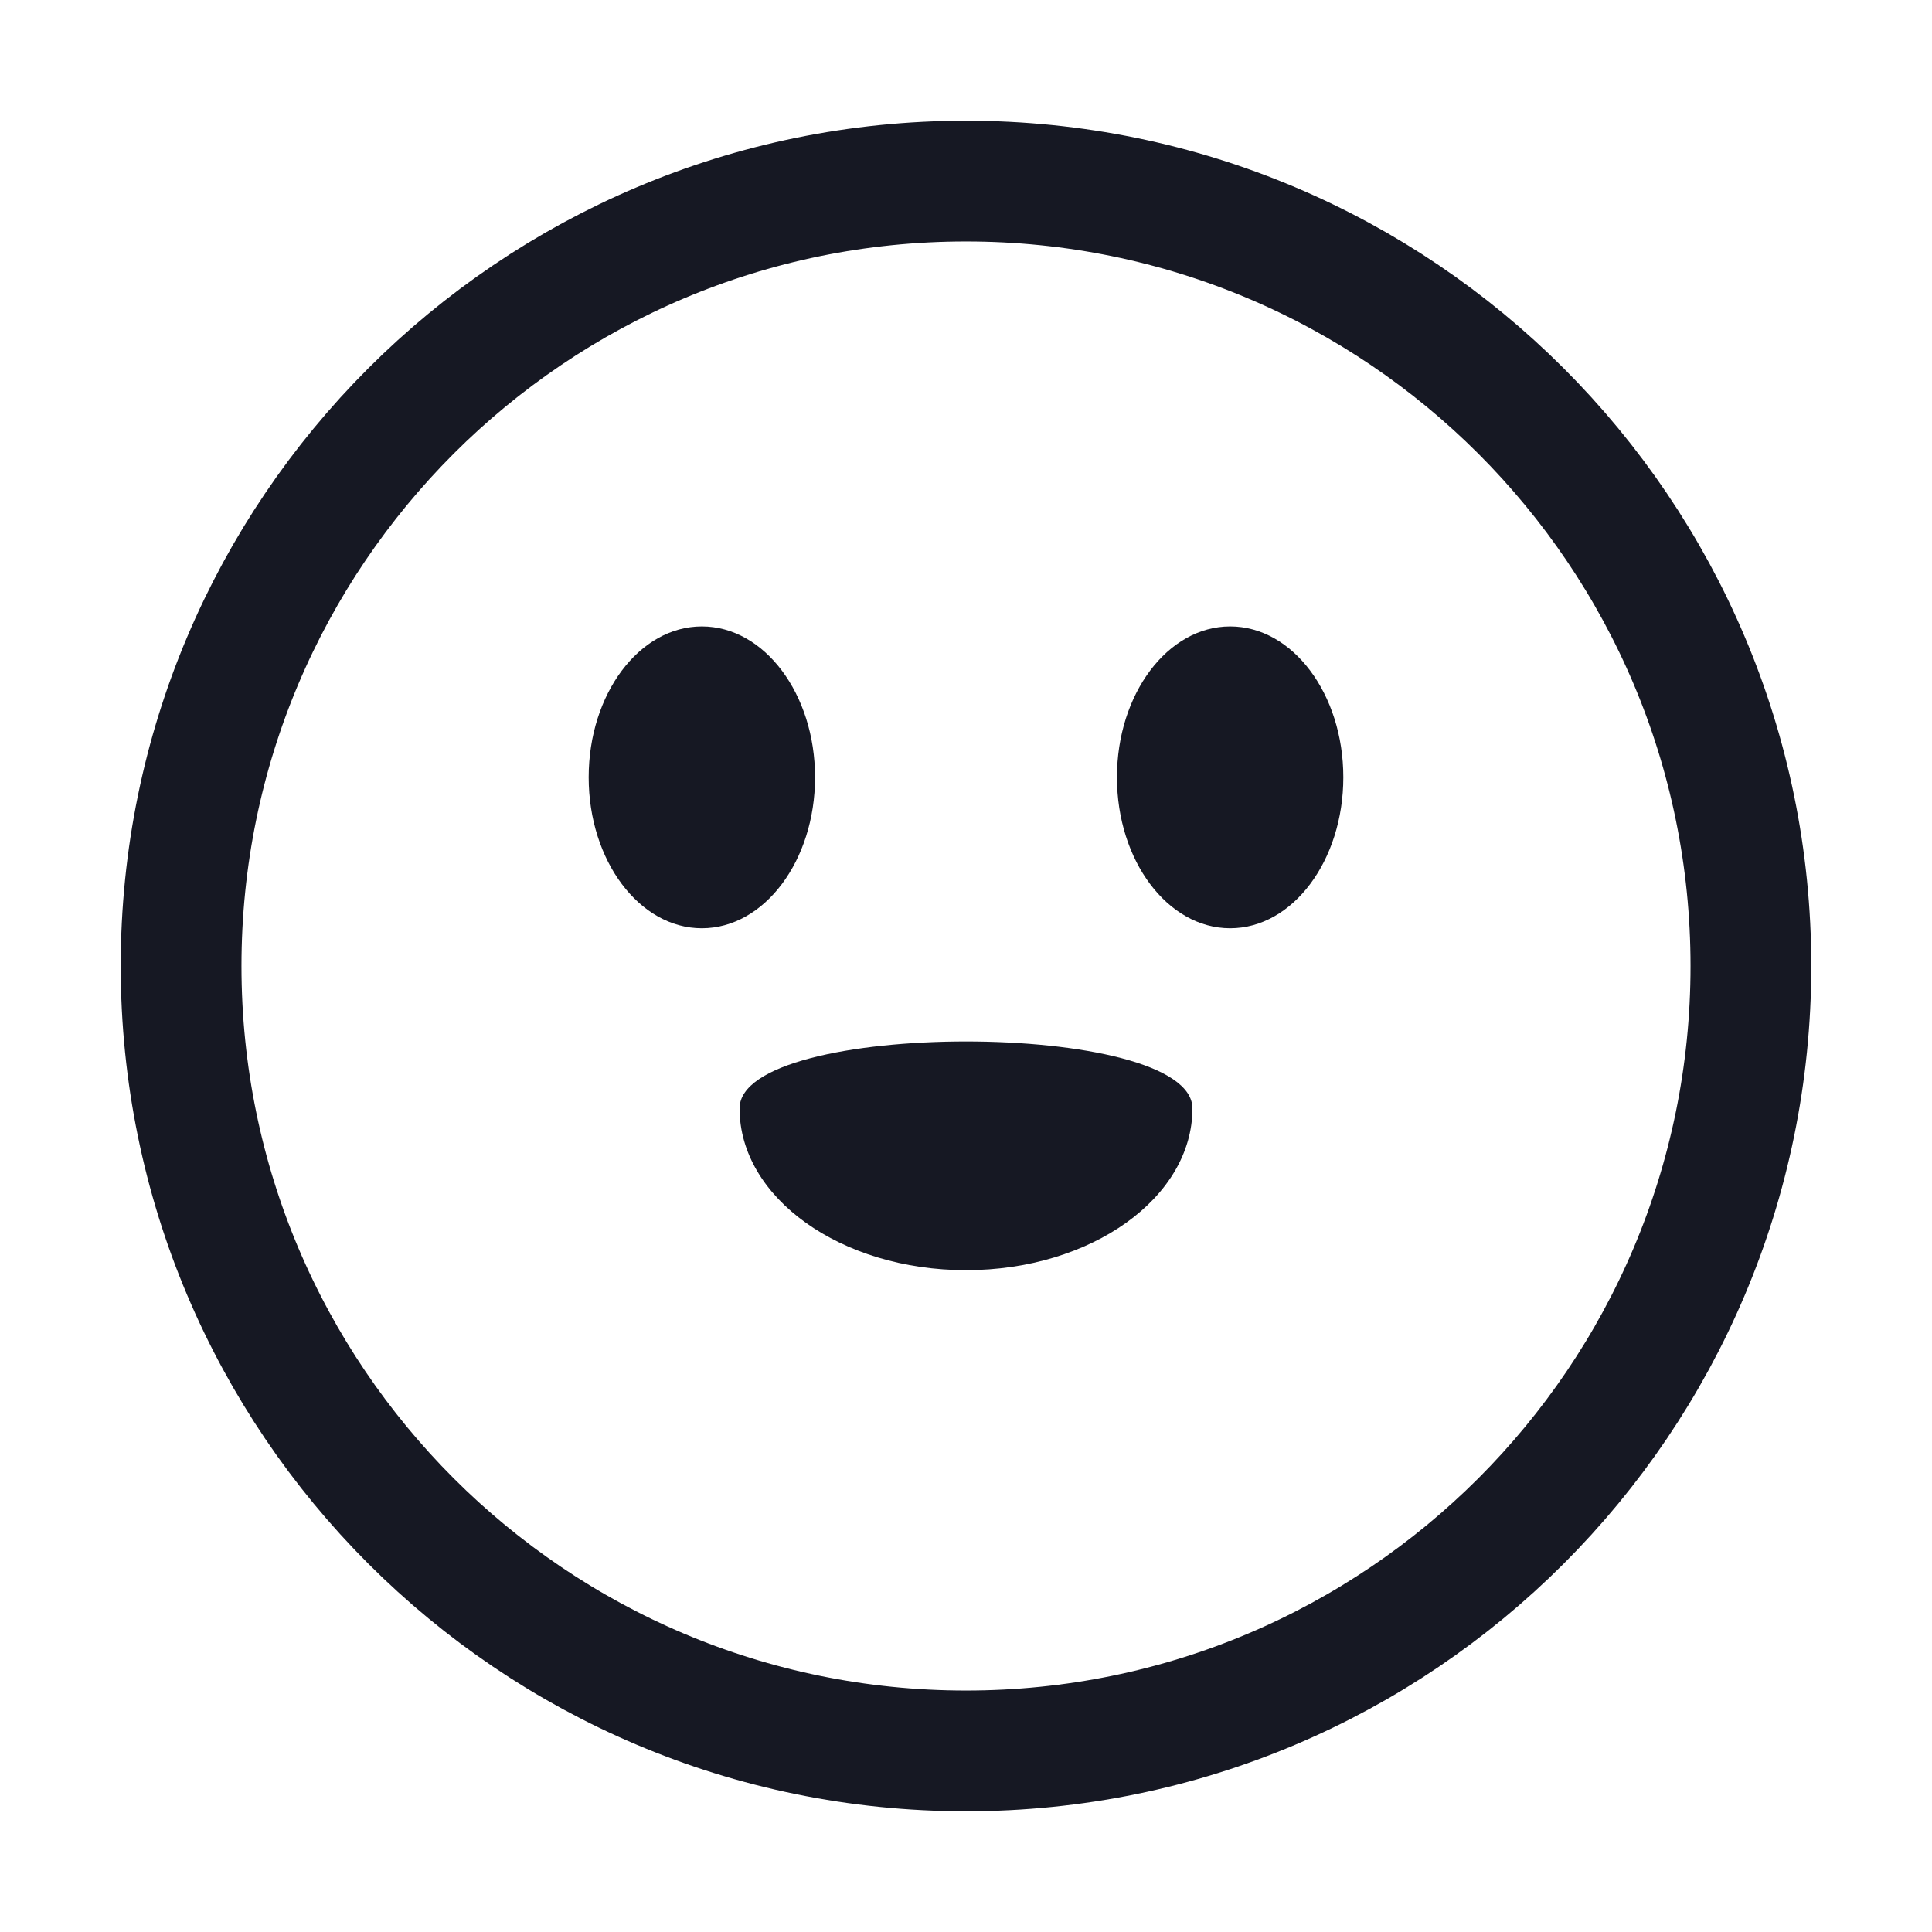
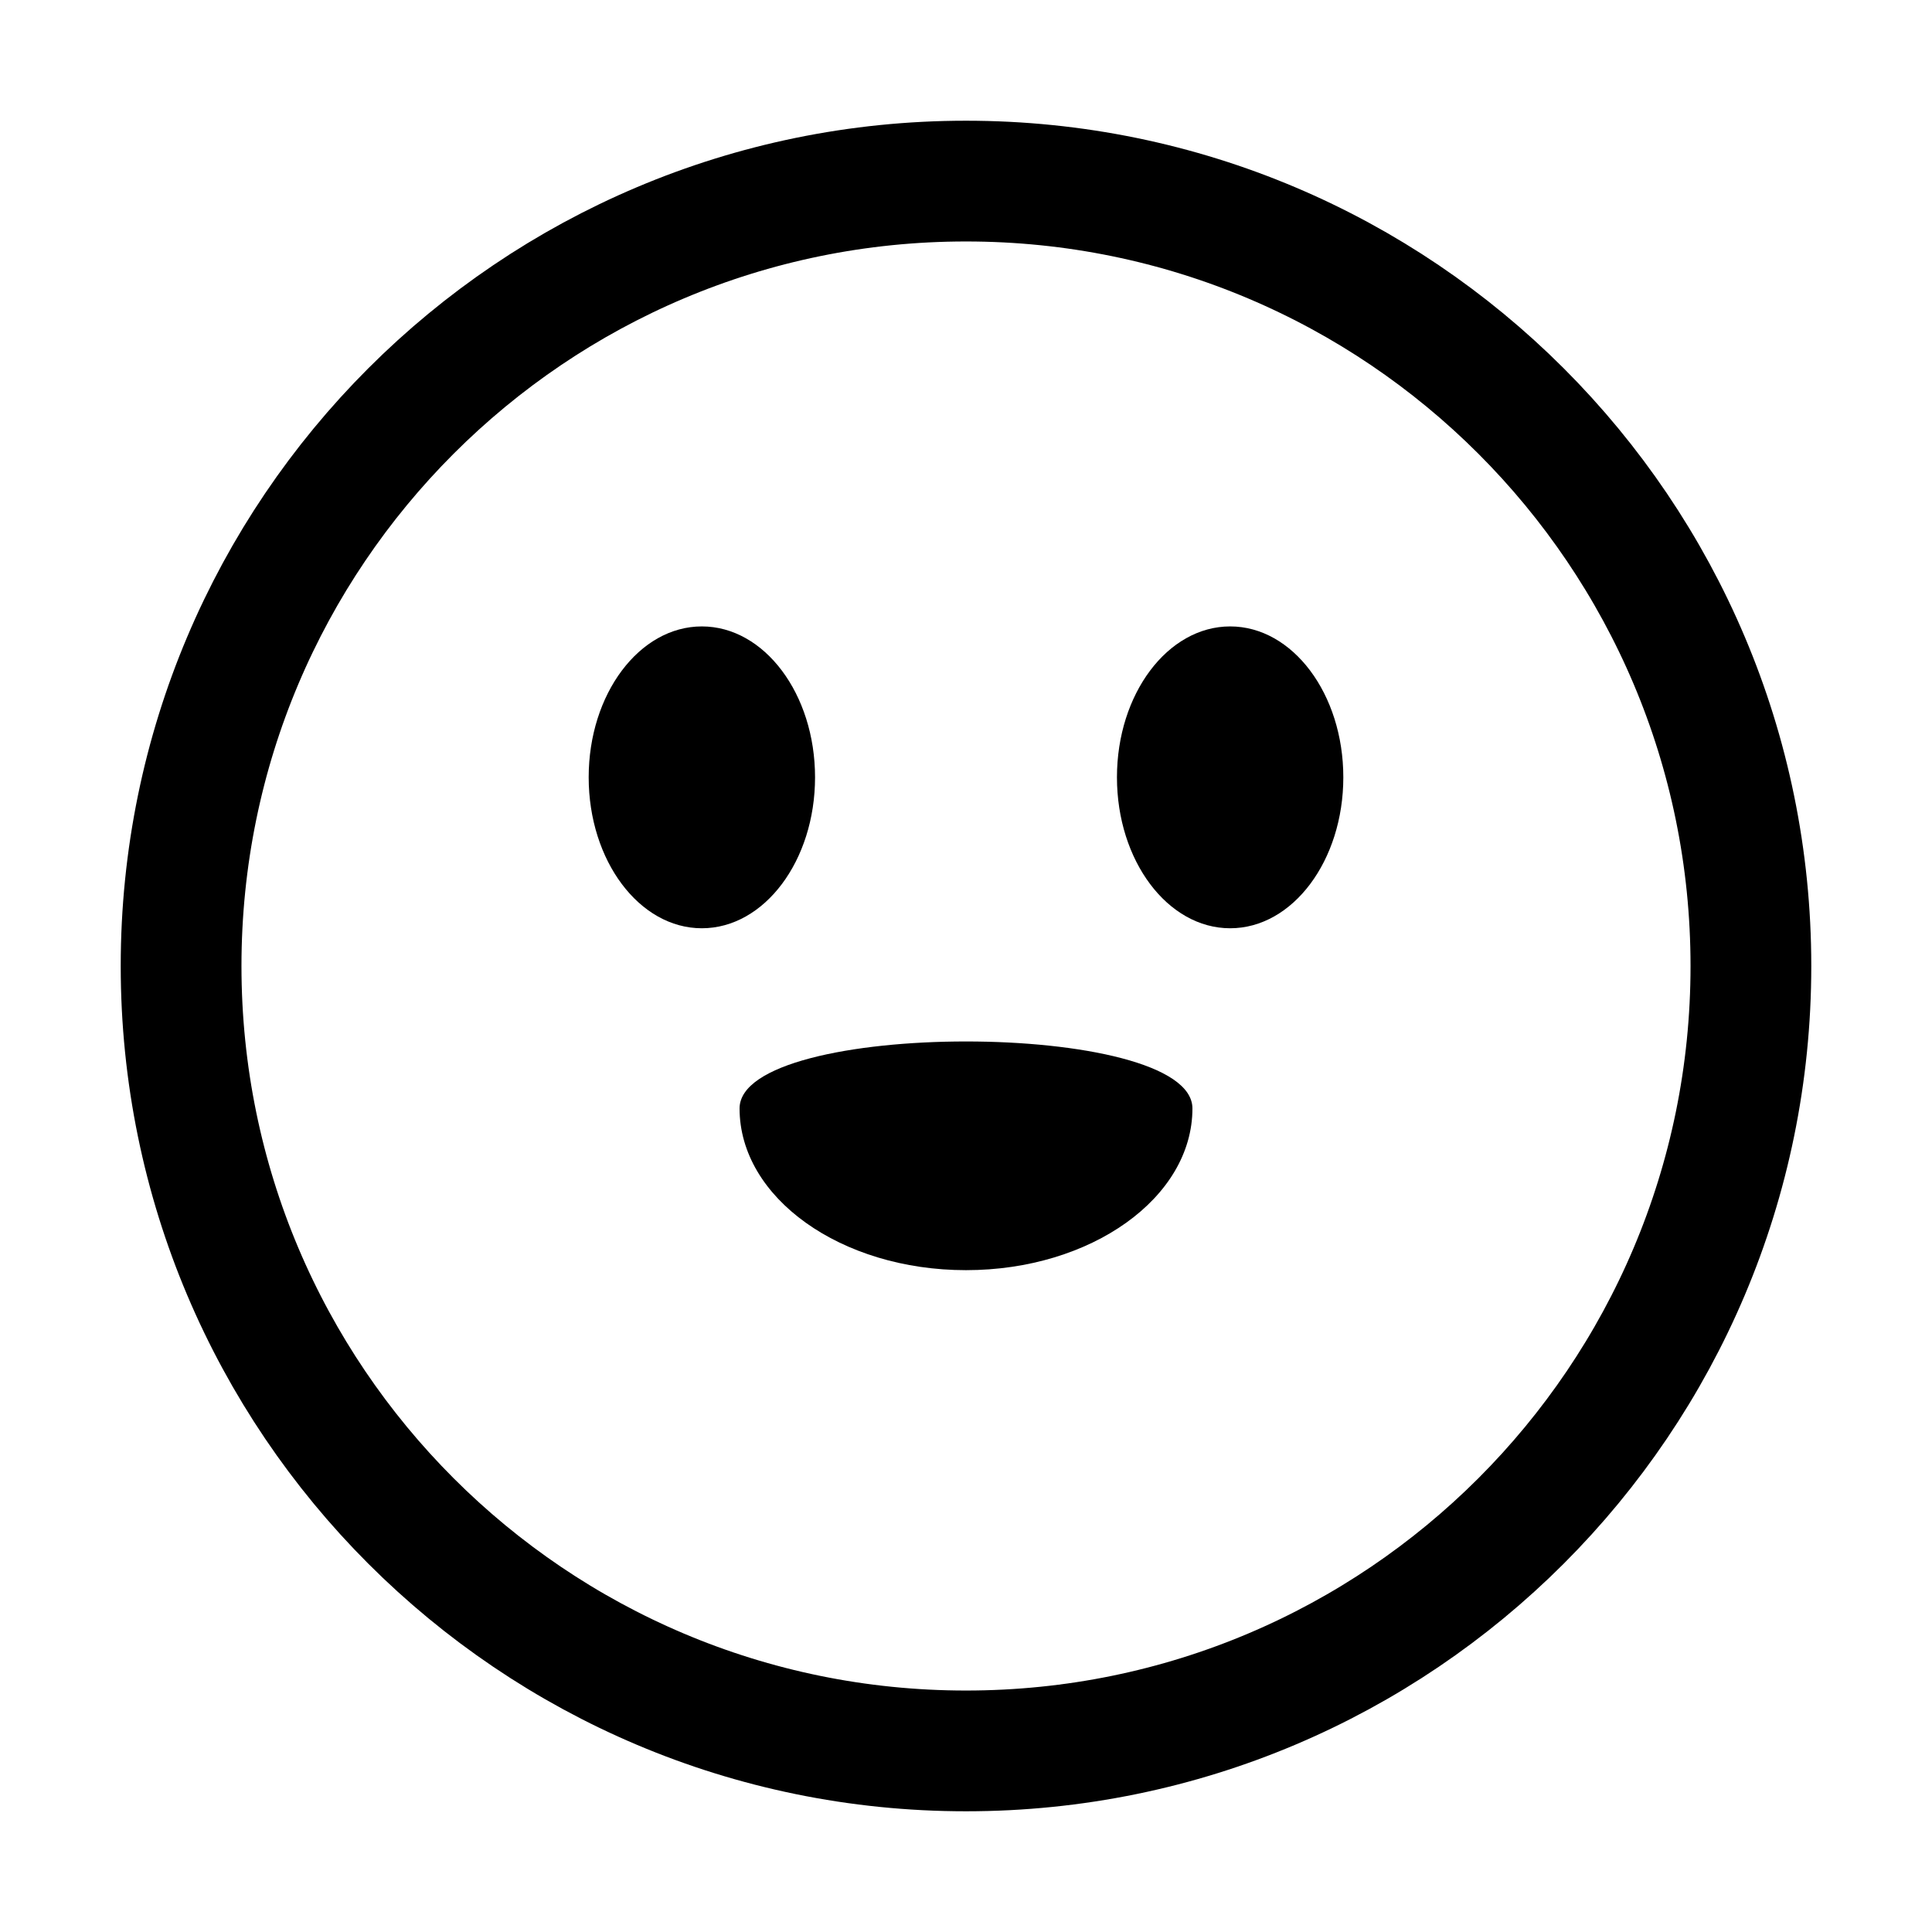
<svg xmlns="http://www.w3.org/2000/svg" width="30" height="30" viewBox="0 0 30 30" fill="none">
-   <path d="M15 2.812C21.731 2.812 27.188 8.269 27.188 15C27.188 21.731 21.731 27.188 15 27.188C8.269 27.188 2.812 21.731 2.812 15C2.812 8.269 8.269 2.812 15 2.812Z" stroke="#161823" stroke-width="1.875" />
-   <path fill-rule="evenodd" clip-rule="evenodd" d="M10.898 14.414C11.869 14.414 12.656 13.365 12.656 12.07C12.656 10.776 11.869 9.727 10.898 9.727C9.928 9.727 9.141 10.776 9.141 12.07C9.141 13.365 9.928 14.414 10.898 14.414Z" fill="#161823" />
-   <path fill-rule="evenodd" clip-rule="evenodd" d="M19.102 14.414C20.072 14.414 20.859 13.365 20.859 12.07C20.859 10.776 20.072 9.727 19.102 9.727C18.131 9.727 17.344 10.776 17.344 12.07C17.344 13.365 18.131 14.414 19.102 14.414Z" fill="#161823" />
-   <path fill-rule="evenodd" clip-rule="evenodd" d="M11.484 17.212C11.484 18.599 13.058 19.723 15 19.723C16.942 19.723 18.516 18.599 18.516 17.212C18.516 15.825 11.484 15.825 11.484 17.212Z" fill="#161823" />
+   <path d="M15 2.812C21.731 2.812 27.188 8.269 27.188 15C27.188 21.731 21.731 27.188 15 27.188C8.269 27.188 2.812 21.731 2.812 15C2.812 8.269 8.269 2.812 15 2.812Z" stroke="currentColor" stroke-width="1.875" />
+   <path fill-rule="evenodd" clip-rule="evenodd" d="M10.898 14.414C11.869 14.414 12.656 13.365 12.656 12.07C12.656 10.776 11.869 9.727 10.898 9.727C9.928 9.727 9.141 10.776 9.141 12.07C9.141 13.365 9.928 14.414 10.898 14.414Z" fill="currentColor" />
+   <path fill-rule="evenodd" clip-rule="evenodd" d="M19.102 14.414C20.072 14.414 20.859 13.365 20.859 12.07C20.859 10.776 20.072 9.727 19.102 9.727C18.131 9.727 17.344 10.776 17.344 12.07C17.344 13.365 18.131 14.414 19.102 14.414Z" fill="currentColor" />
+   <path fill-rule="evenodd" clip-rule="evenodd" d="M11.484 17.212C11.484 18.599 13.058 19.723 15 19.723C16.942 19.723 18.516 18.599 18.516 17.212C18.516 15.825 11.484 15.825 11.484 17.212Z" fill="currentColor" />
</svg>
